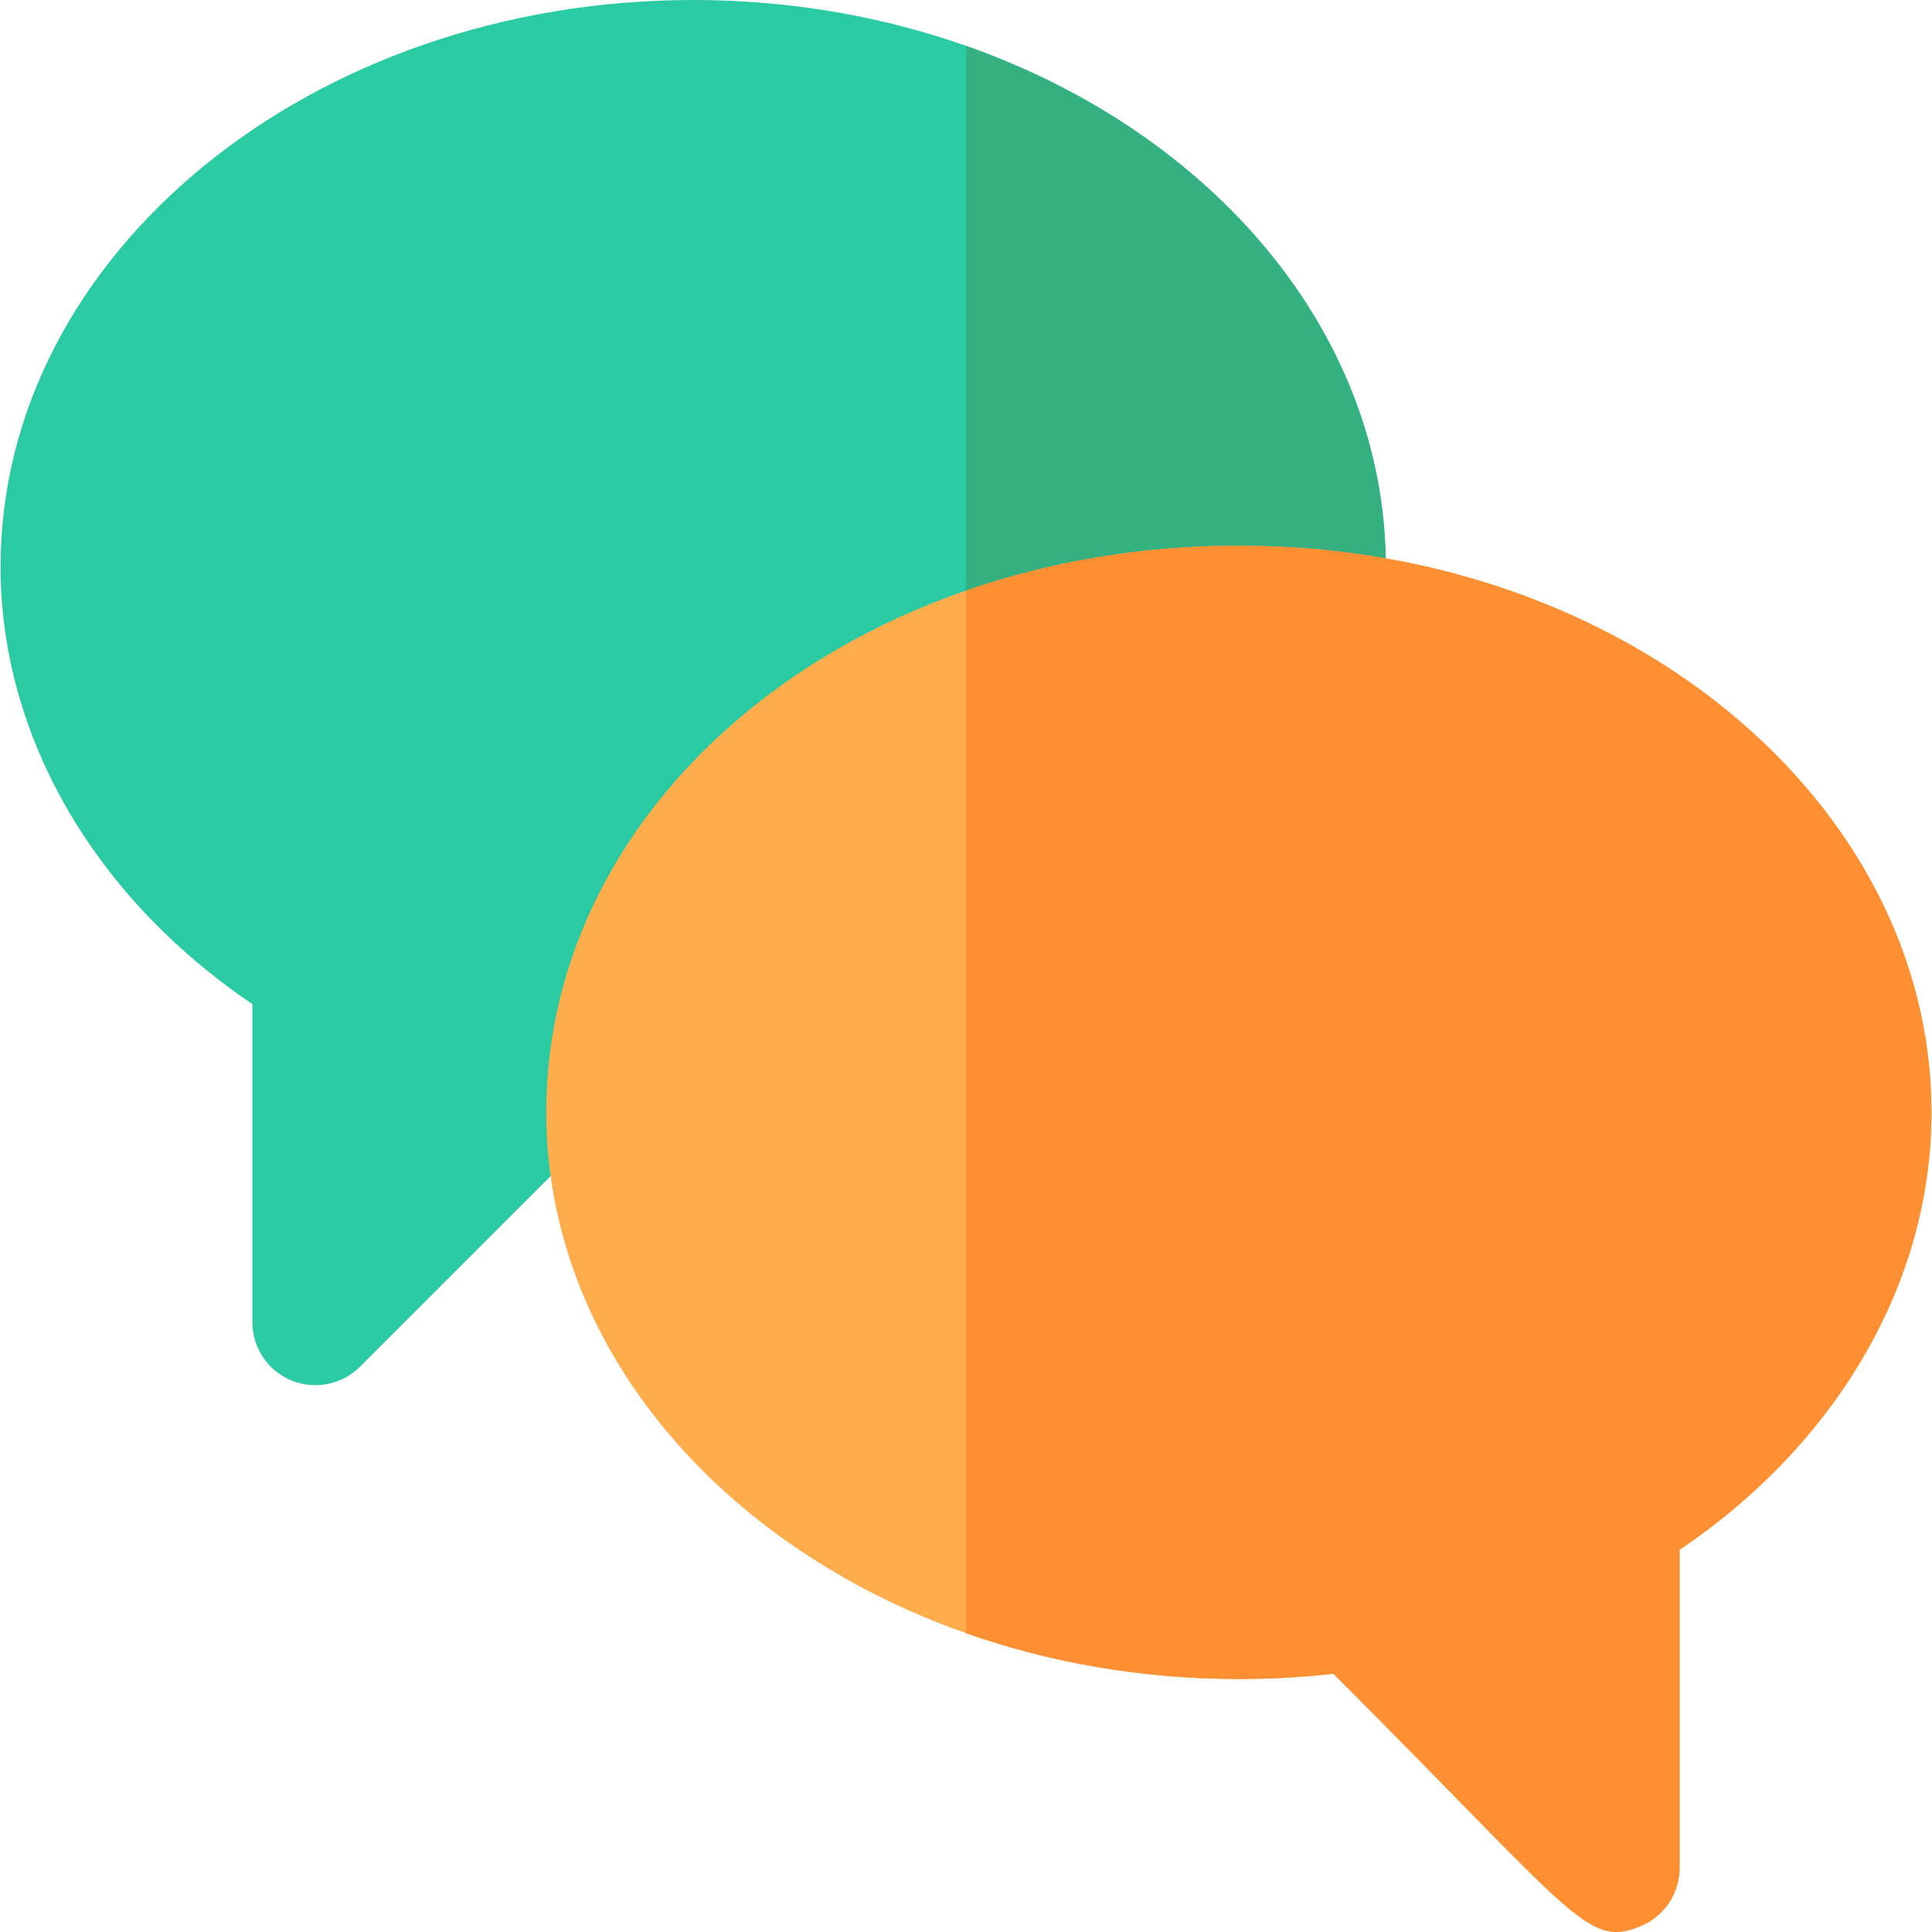
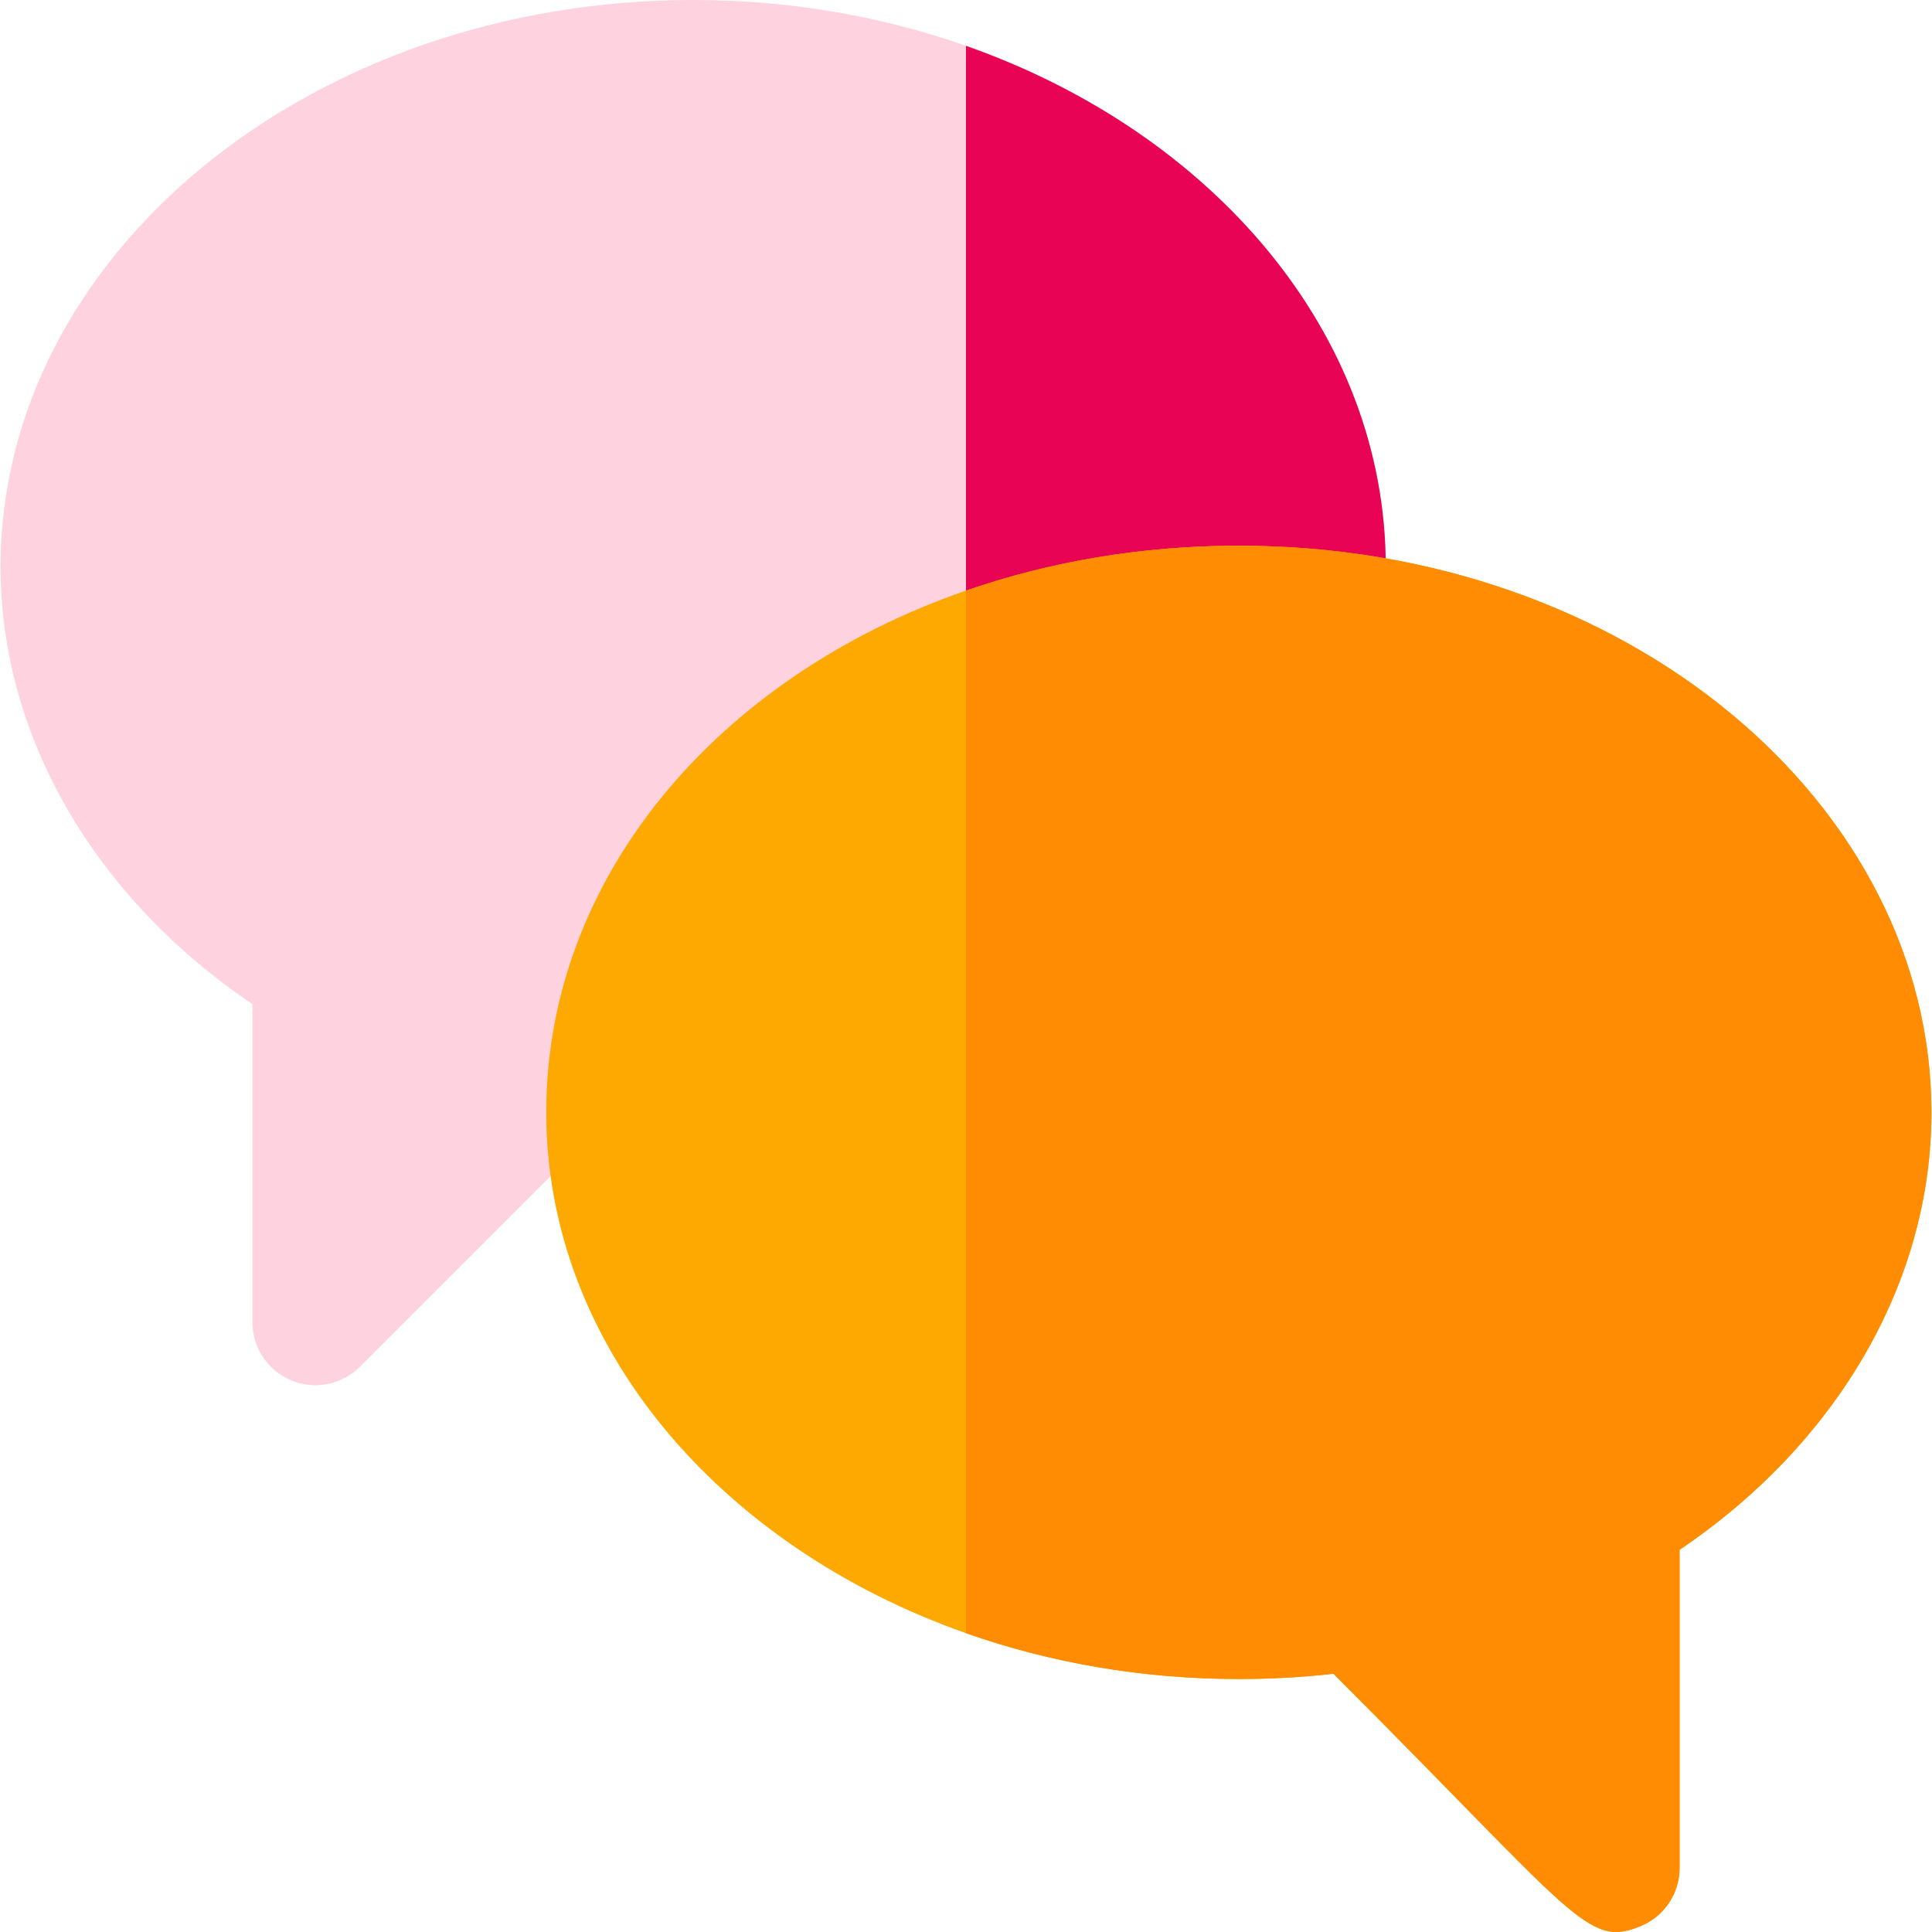
<svg xmlns="http://www.w3.org/2000/svg" height="800px" width="800px" version="1.1" id="Layer_1" viewBox="0 0 512 512" xml:space="preserve" fill="#000000">
  <g id="SVGRepo_bgCarrier" stroke-width="0" />
  <g id="SVGRepo_tracerCarrier" stroke-linecap="round" stroke-linejoin="round" />
  <g id="SVGRepo_iconCarrier">
-     <path style="fill:#2acba3;" d="M256,12.147C233.808,4.327,209.358,0,183.695,0C82.49,0,0.151,67.366,0.151,150.172 c0,44.829,24.773,87.556,66.743,115.933v84.297c0,6.752,4.06,12.837,10.301,15.418c6.129,2.547,13.349,1.212,18.188-3.615 l63.261-63.261c11.78,1.335,19.189-5.829,20.168-14.528c4.605-40.813,35.763-73.762,77.188-91.705 c27.71-12.003,60.002-17.286,92.017-13.716c9.133,1.057,17.398-5.551,18.443-14.695c0.523-4.55,0.779-9.3,0.779-14.127 C367.239,88.357,321.364,35.151,256,12.147z" />
-     <path style="fill:#35b181;" d="M367.239,150.172c0,4.828-0.256,9.578-0.779,14.127c-1.046,9.144-9.311,15.751-18.443,14.695 c-32.014-3.571-64.307,1.713-92.017,13.716V12.147C321.364,35.151,367.239,88.357,367.239,150.172z" />
-     <path style="fill:#ffac4d;" d="M328.305,144.61c-25.774,0-50.191,4.238-72.305,11.903c-65.831,22.804-111.239,75.998-111.239,138.27 c0,61.815,45.875,115.021,111.239,138.025c22.192,7.82,46.642,12.147,72.305,12.147c8.51,0,16.908-0.467,25.073-1.391 c64.463,64.463,67.255,72.761,81.427,66.866c6.24-2.581,10.301-8.665,10.301-15.418v-84.297 c41.97-28.377,66.743-71.104,66.743-115.933C511.849,213.144,431.223,144.61,328.305,144.61z" />
-     <path style="fill:#ff8f33;" d="M511.849,294.782c0,44.829-24.773,87.556-66.743,115.933v84.297c0,6.752-4.06,12.837-10.301,15.418 c-14.172,5.896-16.964-2.403-81.427-66.866c-8.165,0.923-16.563,1.39-25.073,1.39c-25.663,0-50.113-4.327-72.305-12.147V156.513 c22.114-7.664,46.531-11.903,72.305-11.903C431.223,144.61,511.849,213.144,511.849,294.782z" />
+     <path style="fill:#fed2df;" d="M256,12.147C233.808,4.327,209.358,0,183.695,0C82.49,0,0.151,67.366,0.151,150.172 c0,44.829,24.773,87.556,66.743,115.933v84.297c0,6.752,4.06,12.837,10.301,15.418c6.129,2.547,13.349,1.212,18.188-3.615 l63.261-63.261c11.78,1.335,19.189-5.829,20.168-14.528c4.605-40.813,35.763-73.762,77.188-91.705 c27.71-12.003,60.002-17.286,92.017-13.716c9.133,1.057,17.398-5.551,18.443-14.695c0.523-4.55,0.779-9.3,0.779-14.127 C367.239,88.357,321.364,35.151,256,12.147z" />
+     <path style="fill:#e80355;" d="M367.239,150.172c0,4.828-0.256,9.578-0.779,14.127c-1.046,9.144-9.311,15.751-18.443,14.695 c-32.014-3.571-64.307,1.713-92.017,13.716V12.147C321.364,35.151,367.239,88.357,367.239,150.172z" />
+     <path style="fill:#fea902;" d="M328.305,144.61c-25.774,0-50.191,4.238-72.305,11.903c-65.831,22.804-111.239,75.998-111.239,138.27 c0,61.815,45.875,115.021,111.239,138.025c22.192,7.82,46.642,12.147,72.305,12.147c8.51,0,16.908-0.467,25.073-1.391 c64.463,64.463,67.255,72.761,81.427,66.866c6.24-2.581,10.301-8.665,10.301-15.418v-84.297 c41.97-28.377,66.743-71.104,66.743-115.933C511.849,213.144,431.223,144.61,328.305,144.61z" />
+     <path style="fill:#ff8c02;" d="M511.849,294.782c0,44.829-24.773,87.556-66.743,115.933v84.297c0,6.752-4.06,12.837-10.301,15.418 c-14.172,5.896-16.964-2.403-81.427-66.866c-8.165,0.923-16.563,1.39-25.073,1.39c-25.663,0-50.113-4.327-72.305-12.147V156.513 c22.114-7.664,46.531-11.903,72.305-11.903C431.223,144.61,511.849,213.144,511.849,294.782z" />
  </g>
</svg>
